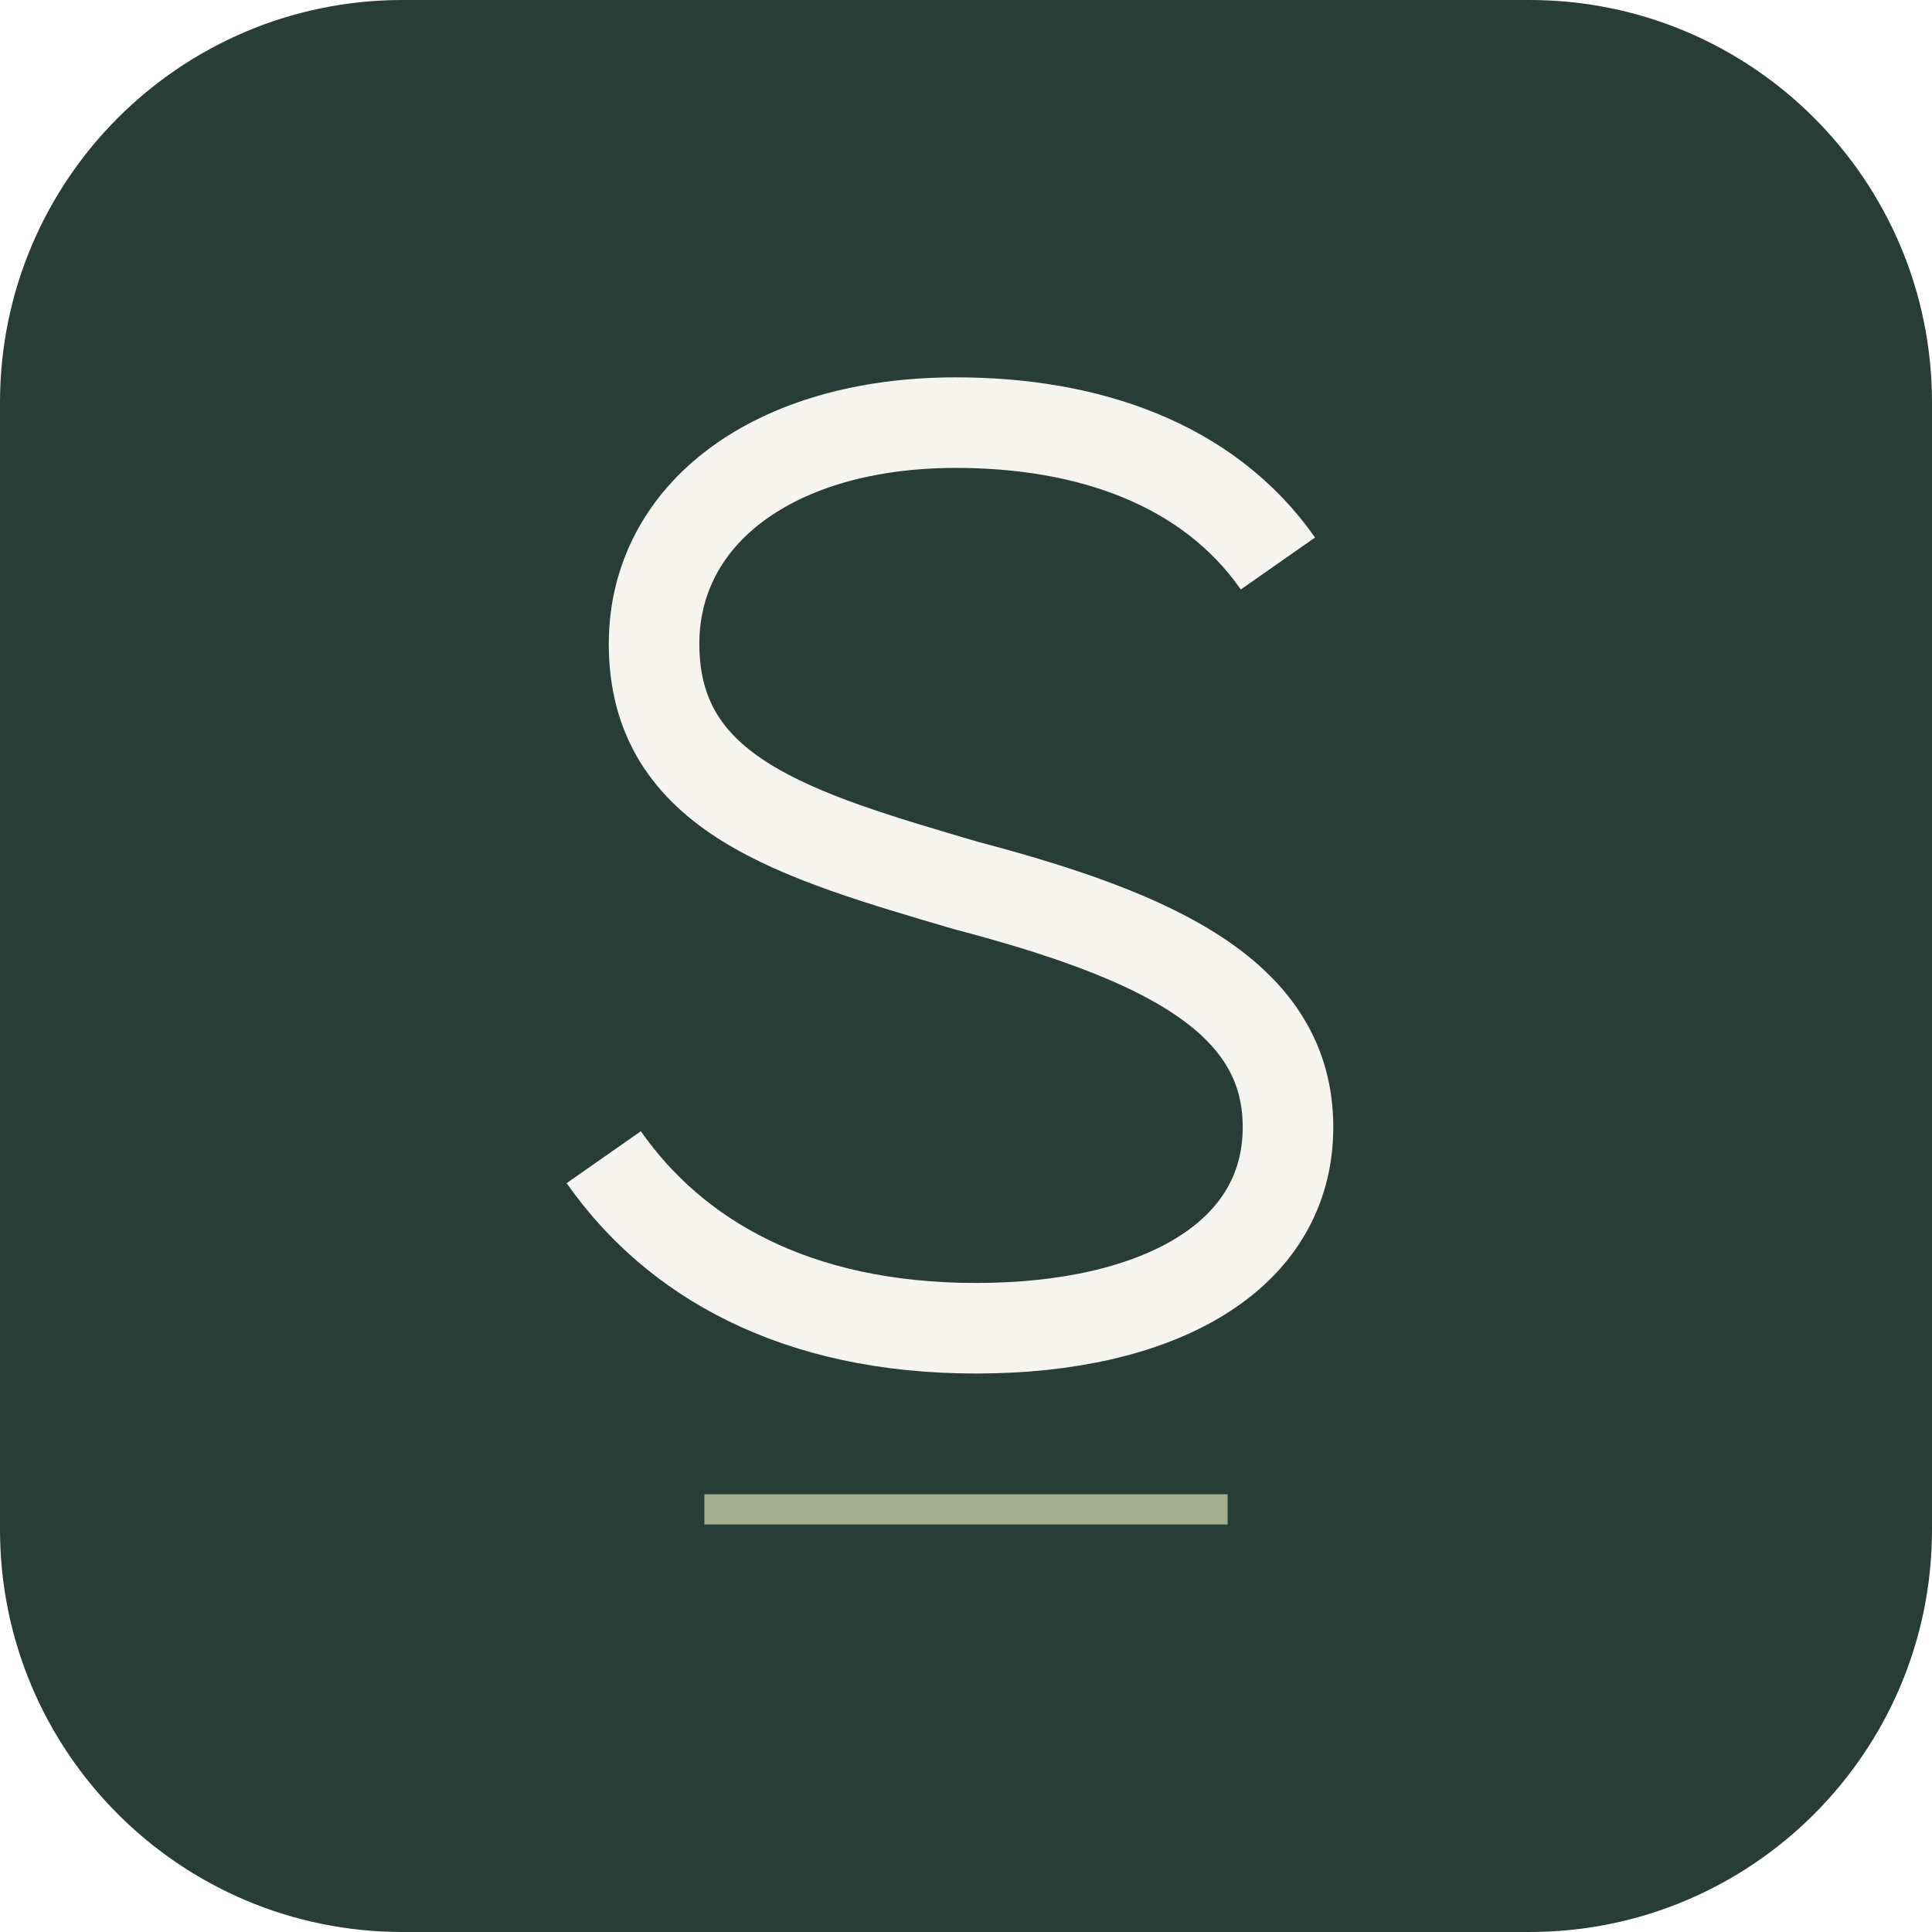
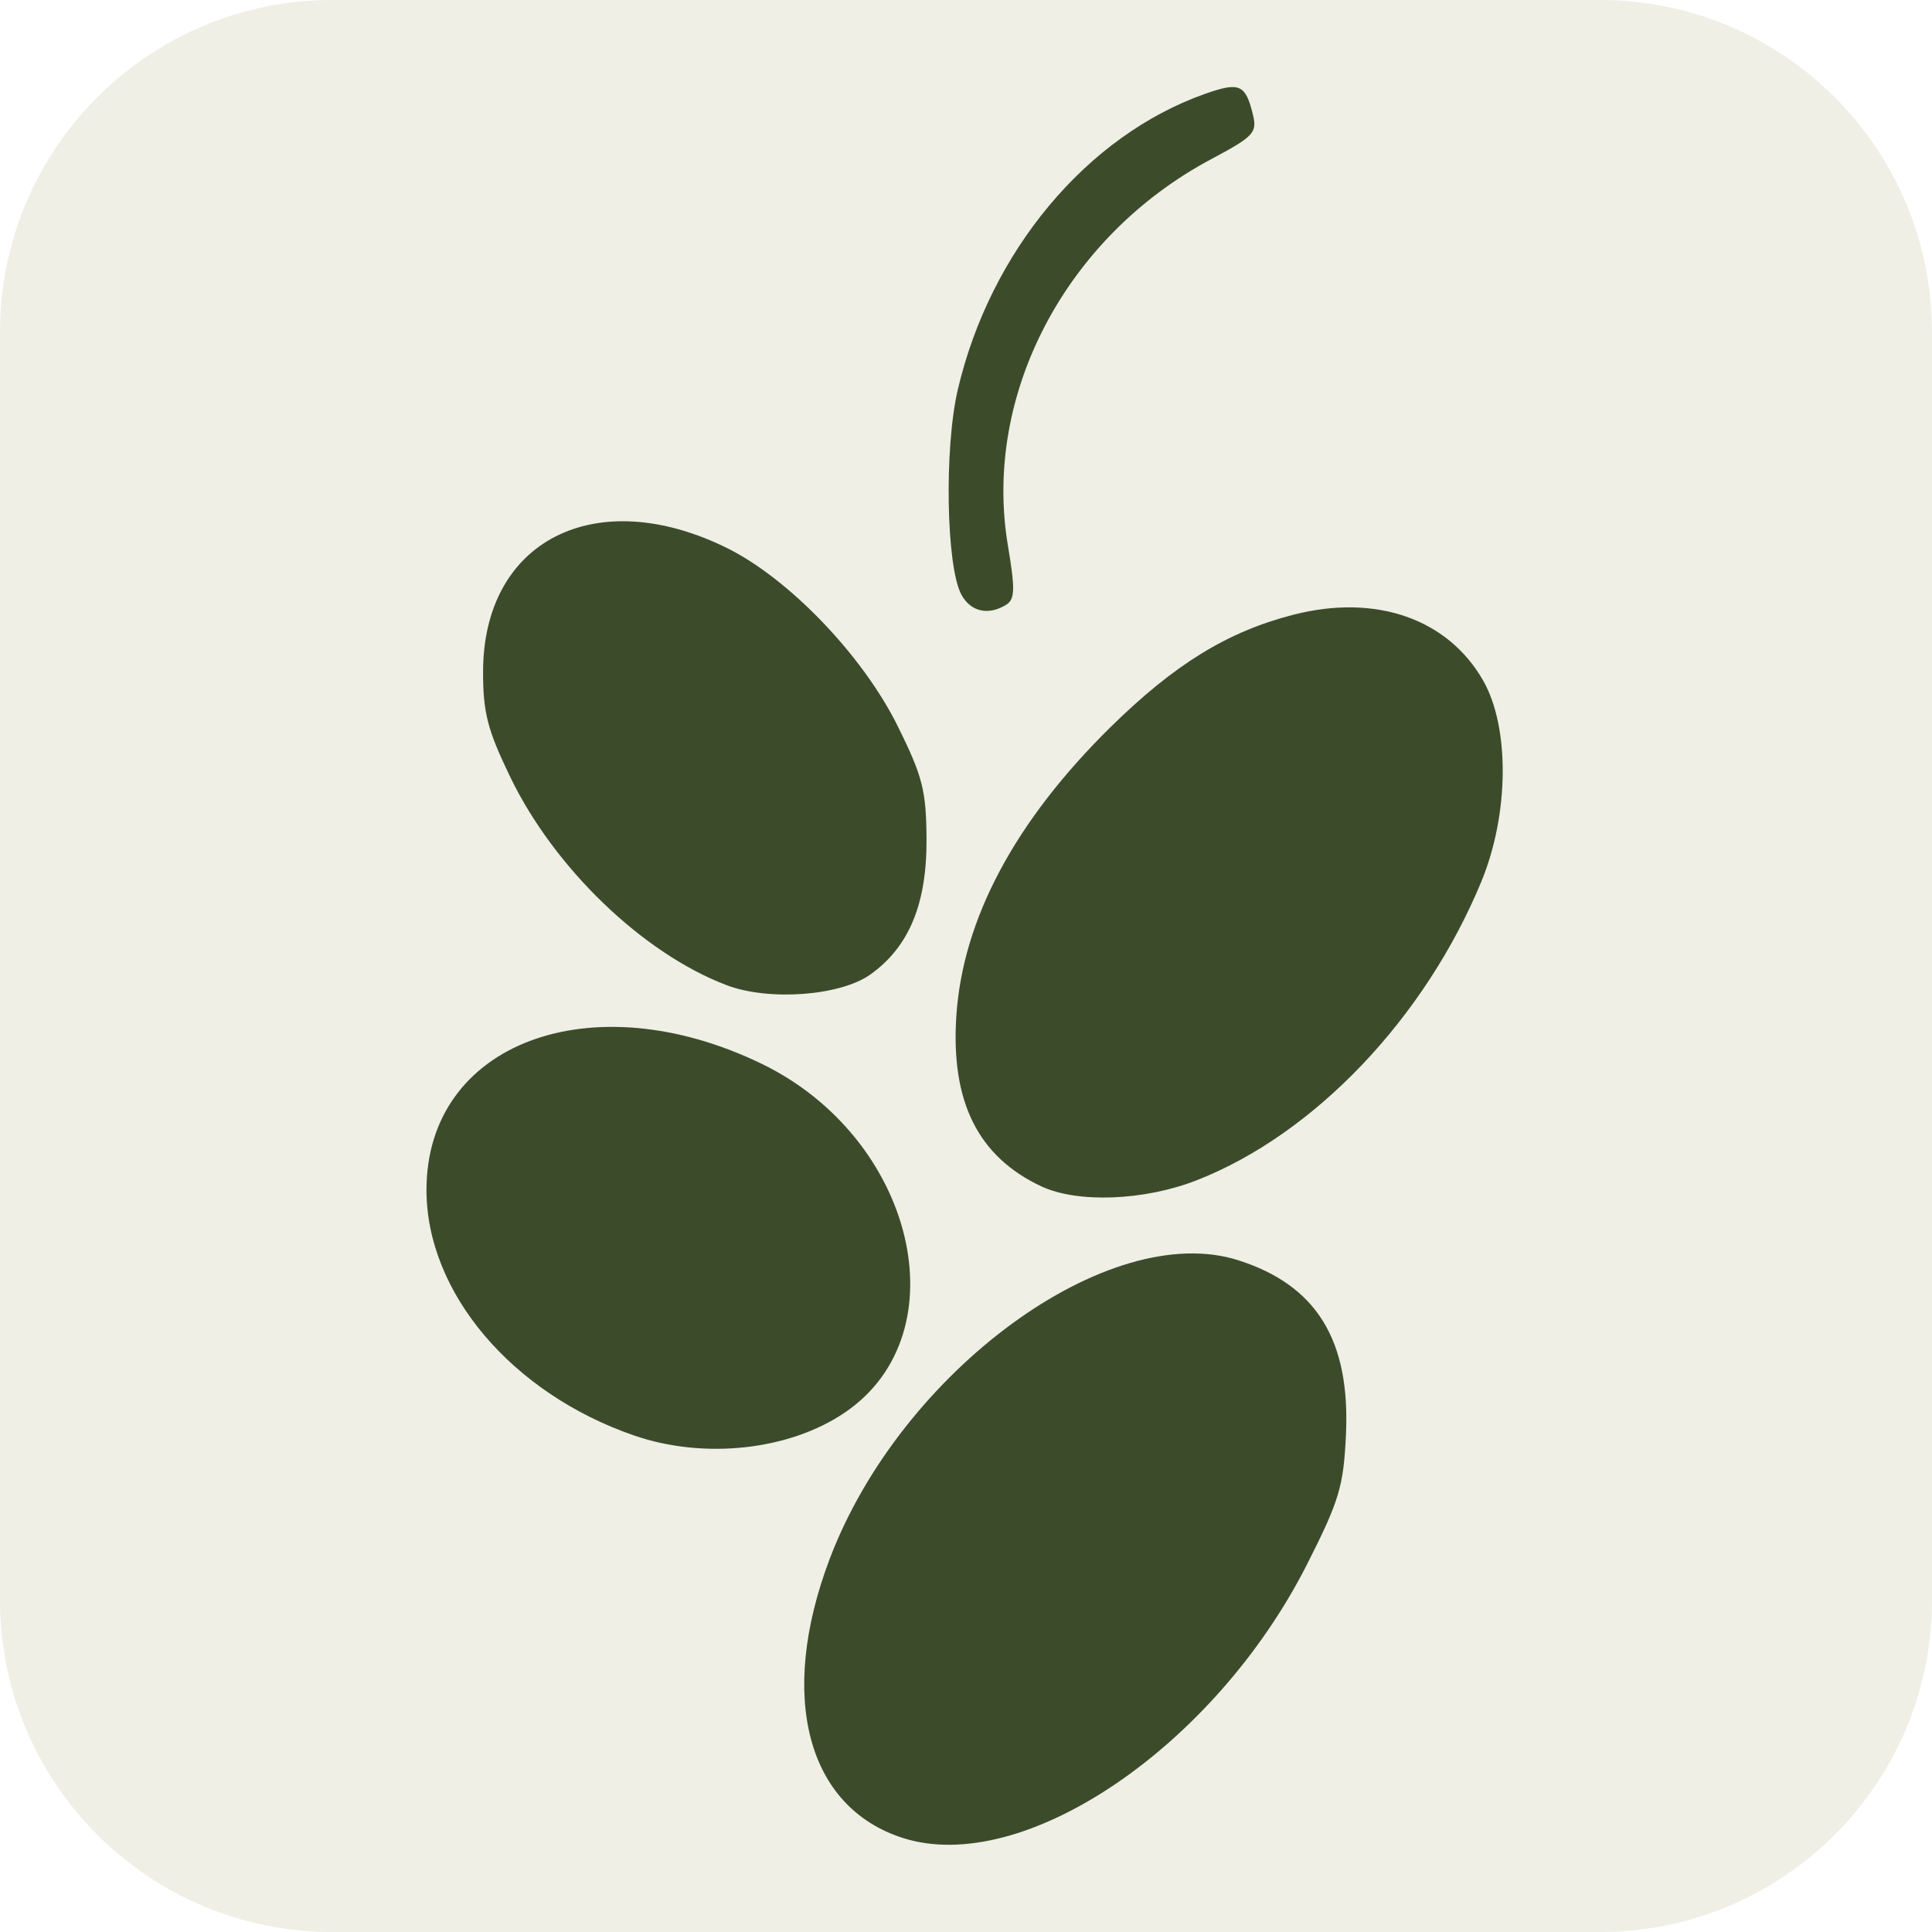
- <svg xmlns="http://www.w3.org/2000/svg" viewBox="0 0 192 192" width="192" height="192">
-   <rect width="192" height="192" rx="40" fill="#273d35" />
-   <path d="M127 56C120 46 108 42 95 42C77 42 65 51 65 64C65 79 79 83 96 88C115 93 128 99 128 112C128 125 115 132 97 132C79 132 67 125 60 115" fill="none" stroke="#f5f4ee" stroke-width="9" />
-   <path d="M70 150H122" stroke="#a4ad8d" stroke-width="3" />
+ <svg xmlns="http://www.w3.org/2000/svg" viewBox="0 0 256 256">
+   <rect width="256" height="256" rx="44" fill="#efefe6" />
+   <g fill="#3c4c2b">
+     <path d="M119.63 243.54 C106.93 239.47 103.06 224.78 109.91 206.64 C119.32 181.69 146.93 161.49 164.11 167.00 C174.44 170.31 178.91 177.55 178.35 190.02 C178.03 196.96 177.48 198.80 173.20 207.26 C160.94 231.48 135.57 248.65 119.63 243.54 Z" />
+     <path d="M83.99 190.20 C67.81 184.61 56.53 171.28 56.51 157.71 C56.48 138.25 78.30 130.01 100.91 140.95 C121.20 150.78 127.40 176.62 111.99 187.14 C104.61 192.18 93.30 193.42 83.99 190.20 Z" />
+     <path d="M137.96 157.19 C129.59 153.25 125.97 145.99 126.72 134.61 C127.57 121.78 134.49 108.81 147.16 96.34 C155.62 88.02 162.67 83.68 171.40 81.45 C182.28 78.66 191.82 81.97 196.51 90.15 C200.07 96.36 199.97 107.86 196.30 116.78 C188.83 134.88 174.19 150.27 158.60 156.38 C151.64 159.11 142.78 159.45 137.96 157.19 Z" />
+     <path d="M96.25 130.53 C85.17 126.31 73.46 115.04 67.63 103.00 C64.60 96.73 64.00 94.44 64.01 89.00 C64.03 71.64 78.86 64.07 96.22 72.56 C104.49 76.61 114.33 86.85 118.97 96.25 C122.26 102.89 122.73 104.77 122.77 111.17 C122.82 119.77 120.45 125.48 115.32 129.13 C111.33 131.97 101.85 132.67 96.25 130.53 Z" />
+     <path d="M127.38 78.78 C125.37 75.01 125.10 59.35 126.92 51.60 C131.23 33.25 144.03 17.96 159.69 12.43 C164.24 10.83 165.03 11.17 166.01 15.15 C166.61 17.58 166.17 18.06 160.47 21.10 C141.20 31.37 130.18 52.34 133.56 72.33 C134.52 78.02 134.48 79.40 133.36 80.11 C131.00 81.60 128.61 81.08 127.38 78.78 Z" />
+   </g>
</svg>
